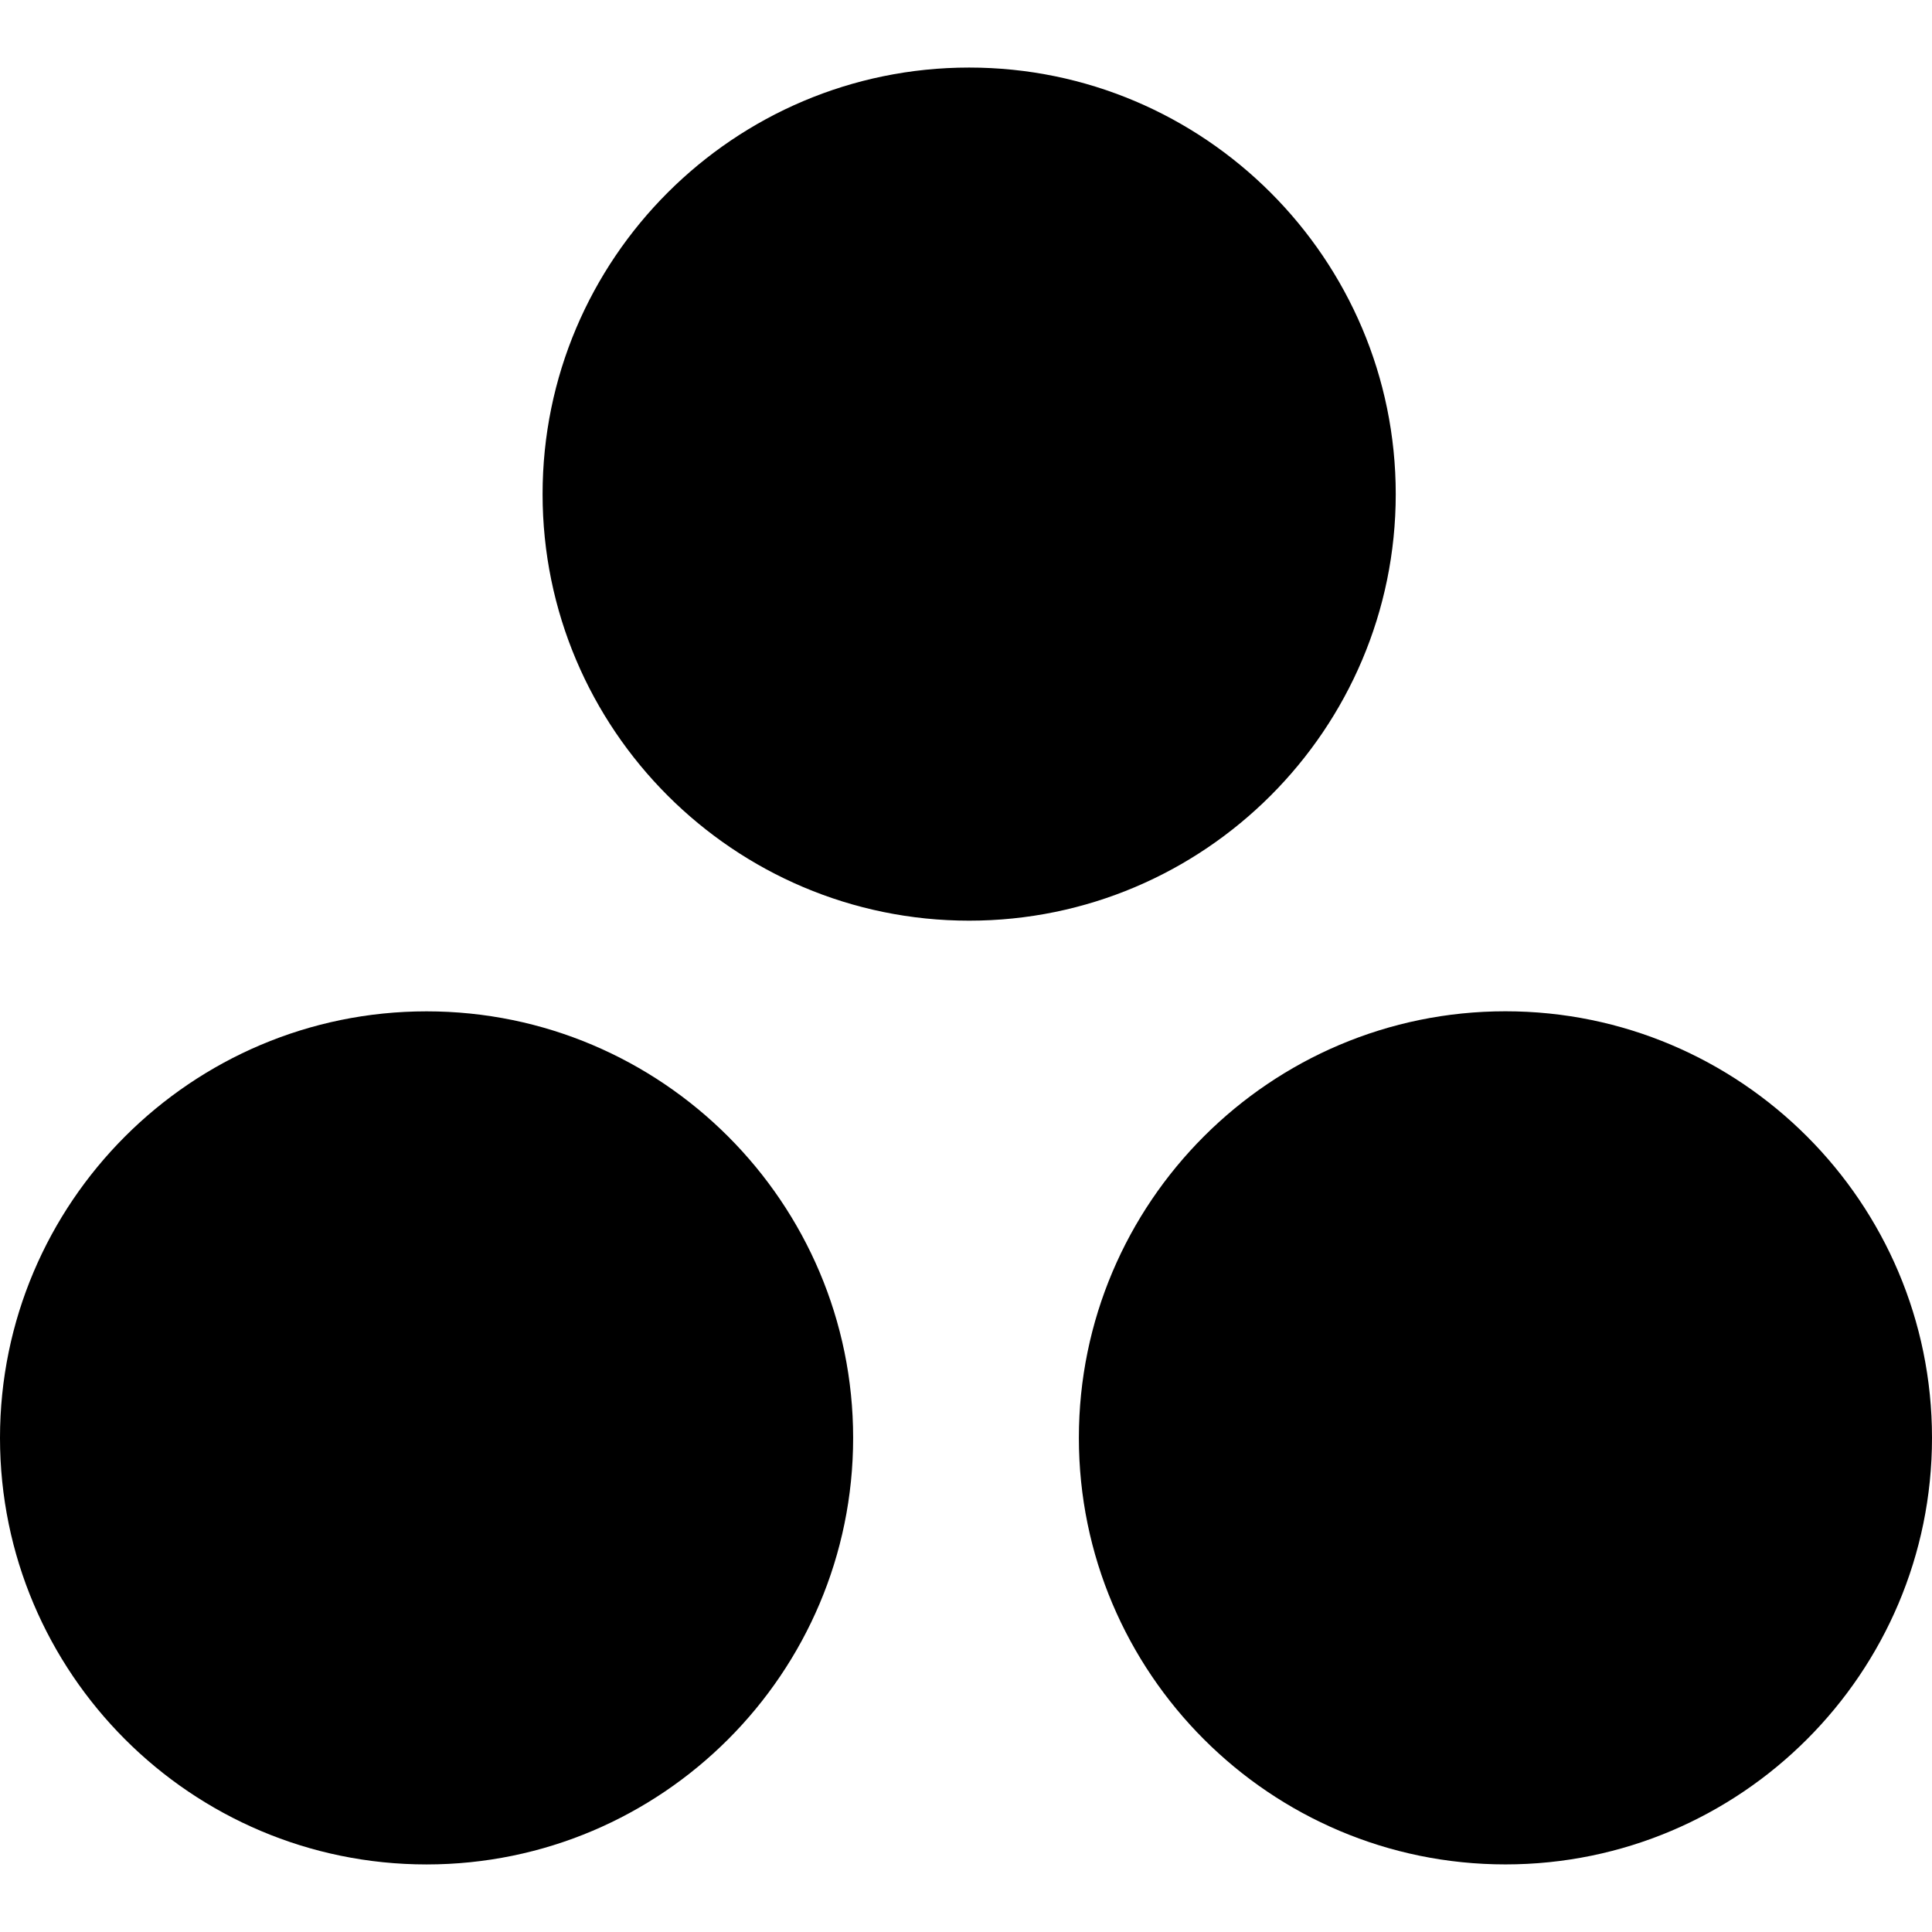
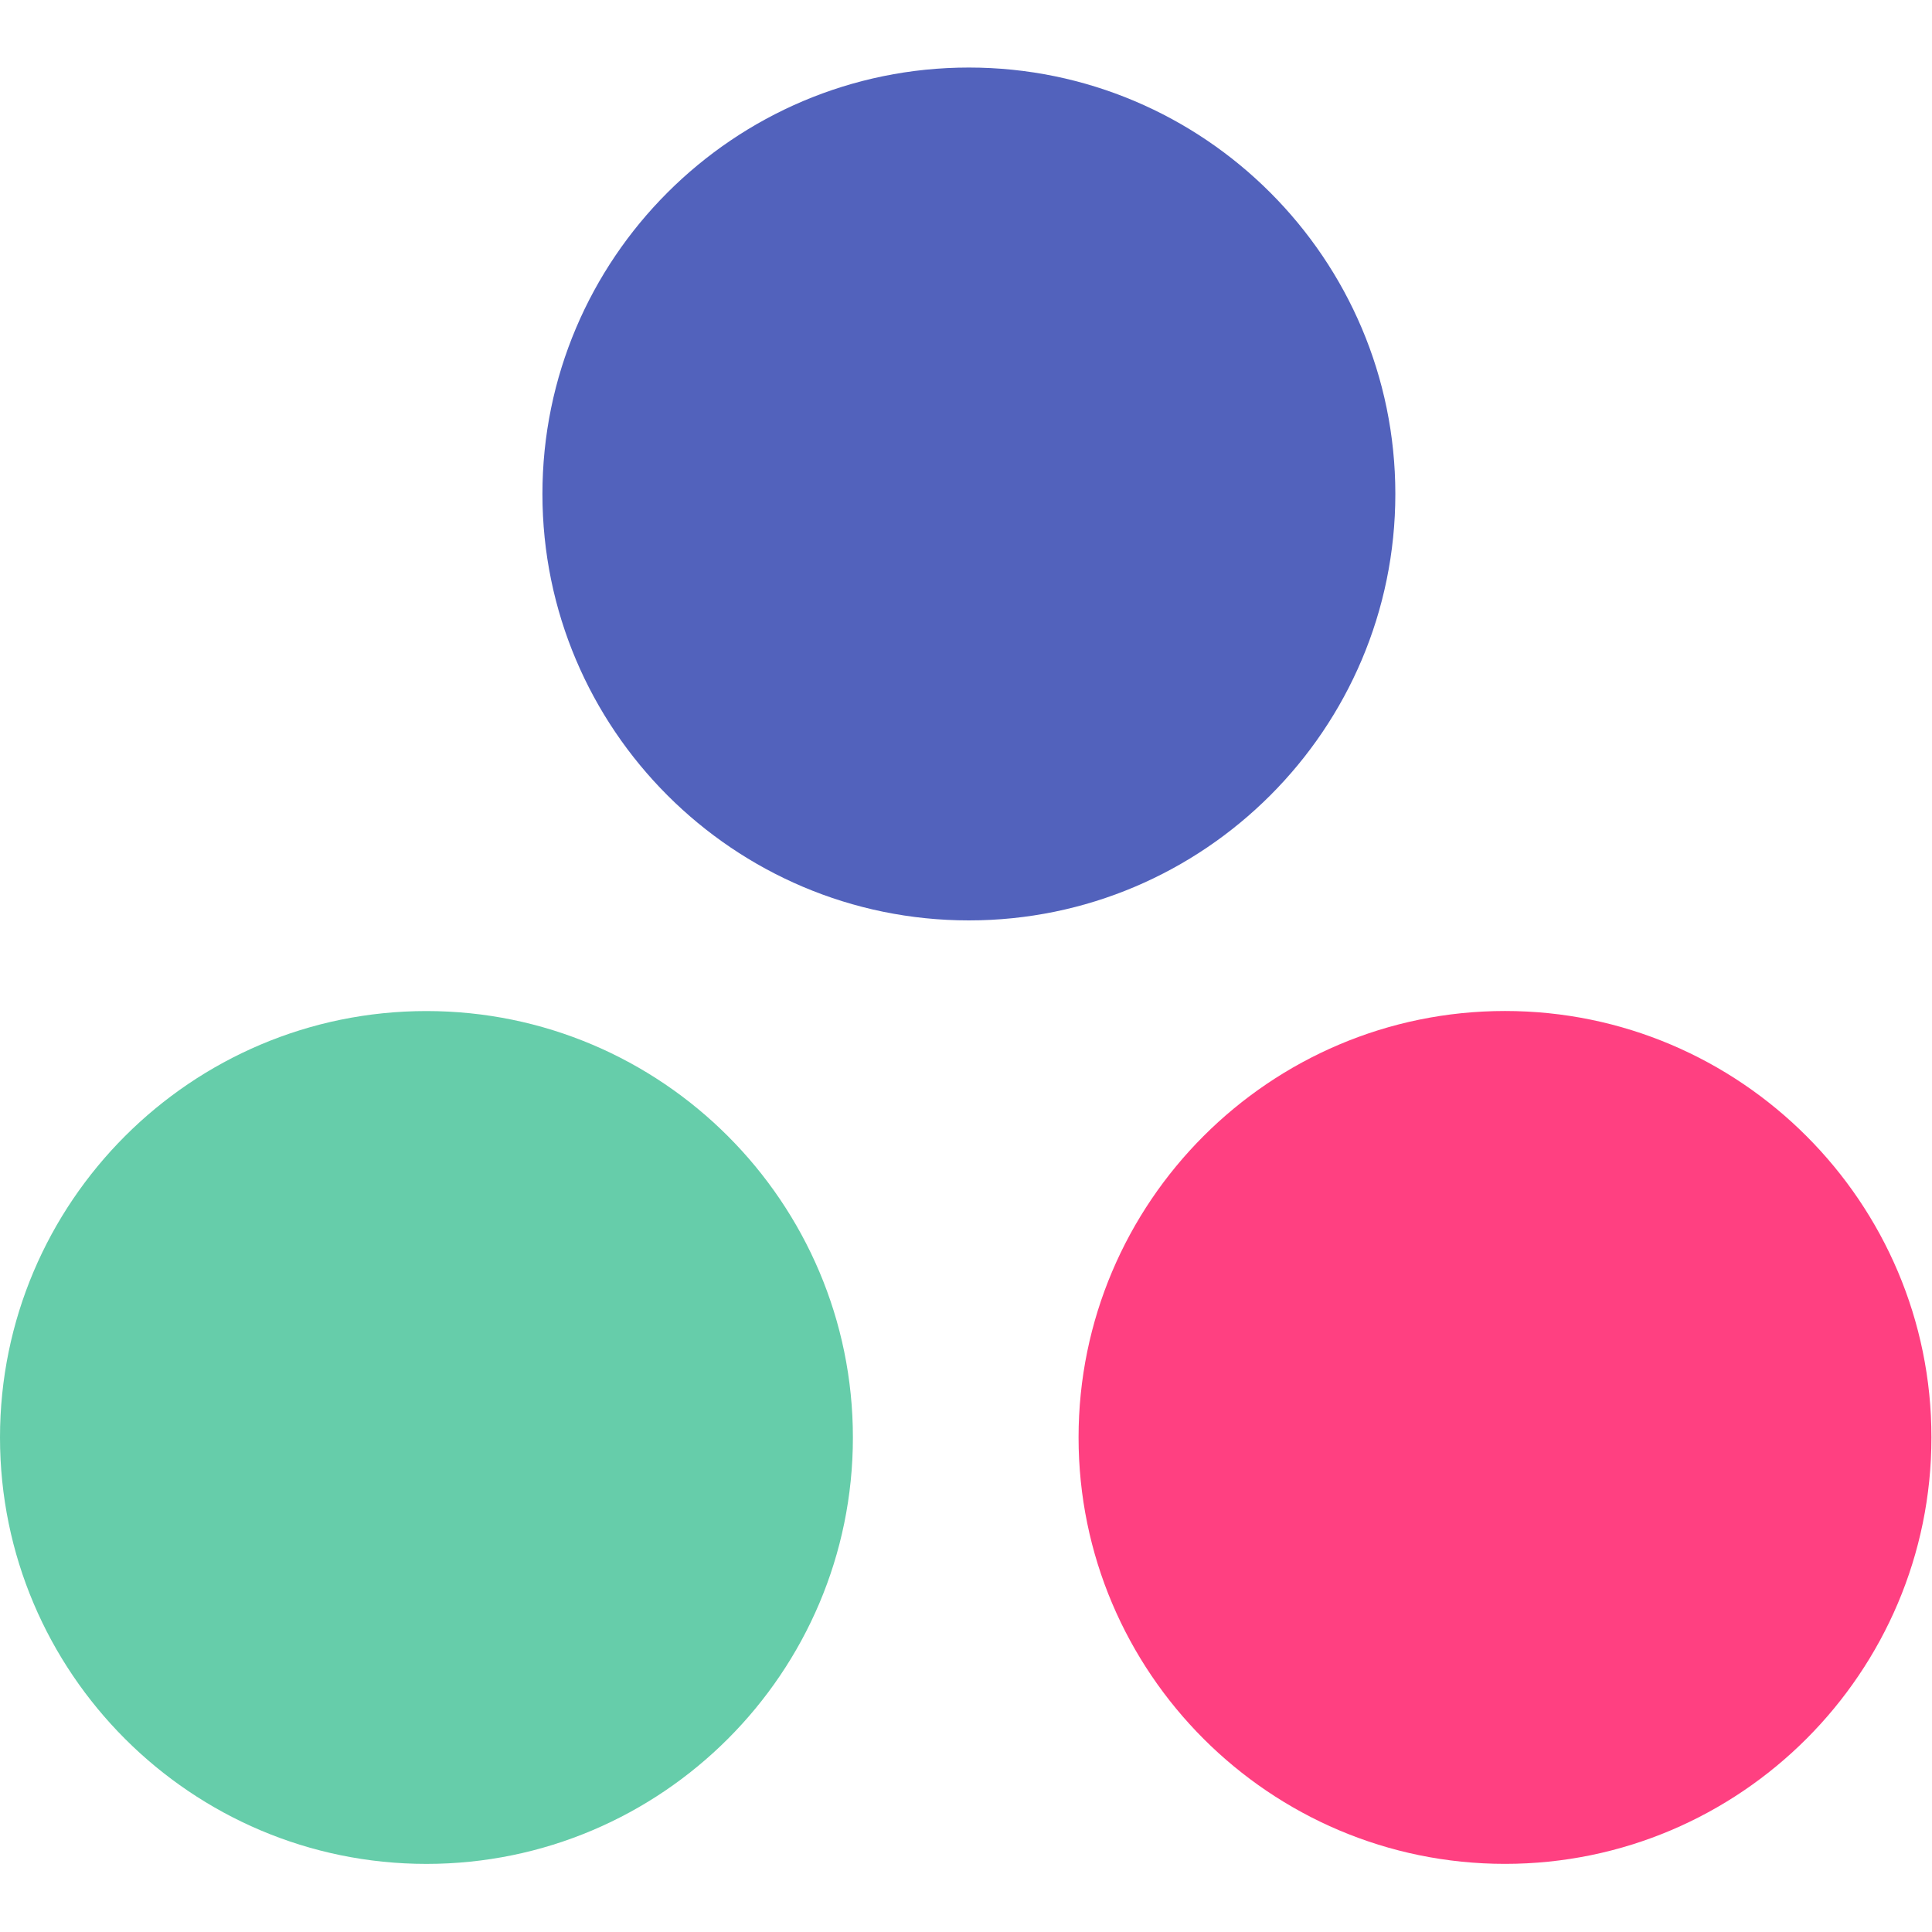
- <svg xmlns="http://www.w3.org/2000/svg" version="1.1" id="Capa_1" x="0px" y="0px" width="349.899px" height="349.898px" viewBox="0 0 349.899 349.898" style="enable-background:new 0 0 349.899 349.898;" xml:space="preserve">
-   <g>
-     <g>
-       <path d="M175.522,12.235c-42.6,0-77.256,34.649-77.256,77.25c0,42.6,34.656,77.255,77.256,77.255    c42.591,0,77.257-34.656,77.257-77.255C252.779,46.895,218.113,12.235,175.522,12.235z" />
-       <path d="M77.255,337.663c42.599,0,77.255-34.641,77.255-77.251c0-42.594-34.656-77.25-77.255-77.25    C34.653,183.162,0,217.818,0,260.412C0,303.012,34.653,337.663,77.255,337.663z" />
-       <path d="M272.648,183.151c-42.603,0-77.256,34.65-77.256,77.256c0,42.604,34.653,77.25,77.256,77.25    c42.6,0,77.251-34.646,77.251-77.25C349.909,217.818,315.248,183.151,272.648,183.151z" />
-     </g>
+ <svg xmlns="http://www.w3.org/2000/svg" width="350" height="350">
+   <g id="svg_1">
+     <path id="svg_2" opacity="0.9" fill="#3f51b5" d="m175.522,12.235c-42.6,0 -77.256,34.649 -77.256,77.25c0,42.6 34.656,77.255 77.256,77.255c42.591,0 77.257,-34.656 77.257,-77.255c0,-42.59 -34.666,-77.25 -77.257,-77.25z" />
+     <path id="svg_3" fill="#66cdaa" d="m77.255,337.663c42.599,0 77.255,-34.641 77.255,-77.251c0,-42.594 -34.656,-77.25 -77.255,-77.25c-42.602,0 -77.255,34.656 -77.255,77.25c0,42.6 34.653,77.251 77.255,77.251z" />
+     <path id="svg_4" fill="#ff4081" d="m272.648,183.151c-42.603,0 -77.256,34.65 -77.256,77.256c0,42.604 34.653,77.25 77.256,77.25c42.6,0 77.251,-34.646 77.251,-77.25c0.01,-42.589 -34.651,-77.256 -77.251,-77.256z" />
  </g>
-   <g>
- </g>
-   <g>
- </g>
-   <g>
- </g>
-   <g>
- </g>
-   <g>
- </g>
-   <g>
- </g>
-   <g>
- </g>
-   <g>
- </g>
-   <g>
- </g>
-   <g>
- </g>
-   <g>
- </g>
-   <g>
- </g>
-   <g>
- </g>
-   <g>
- </g>
-   <g>
- </g>
</svg>
